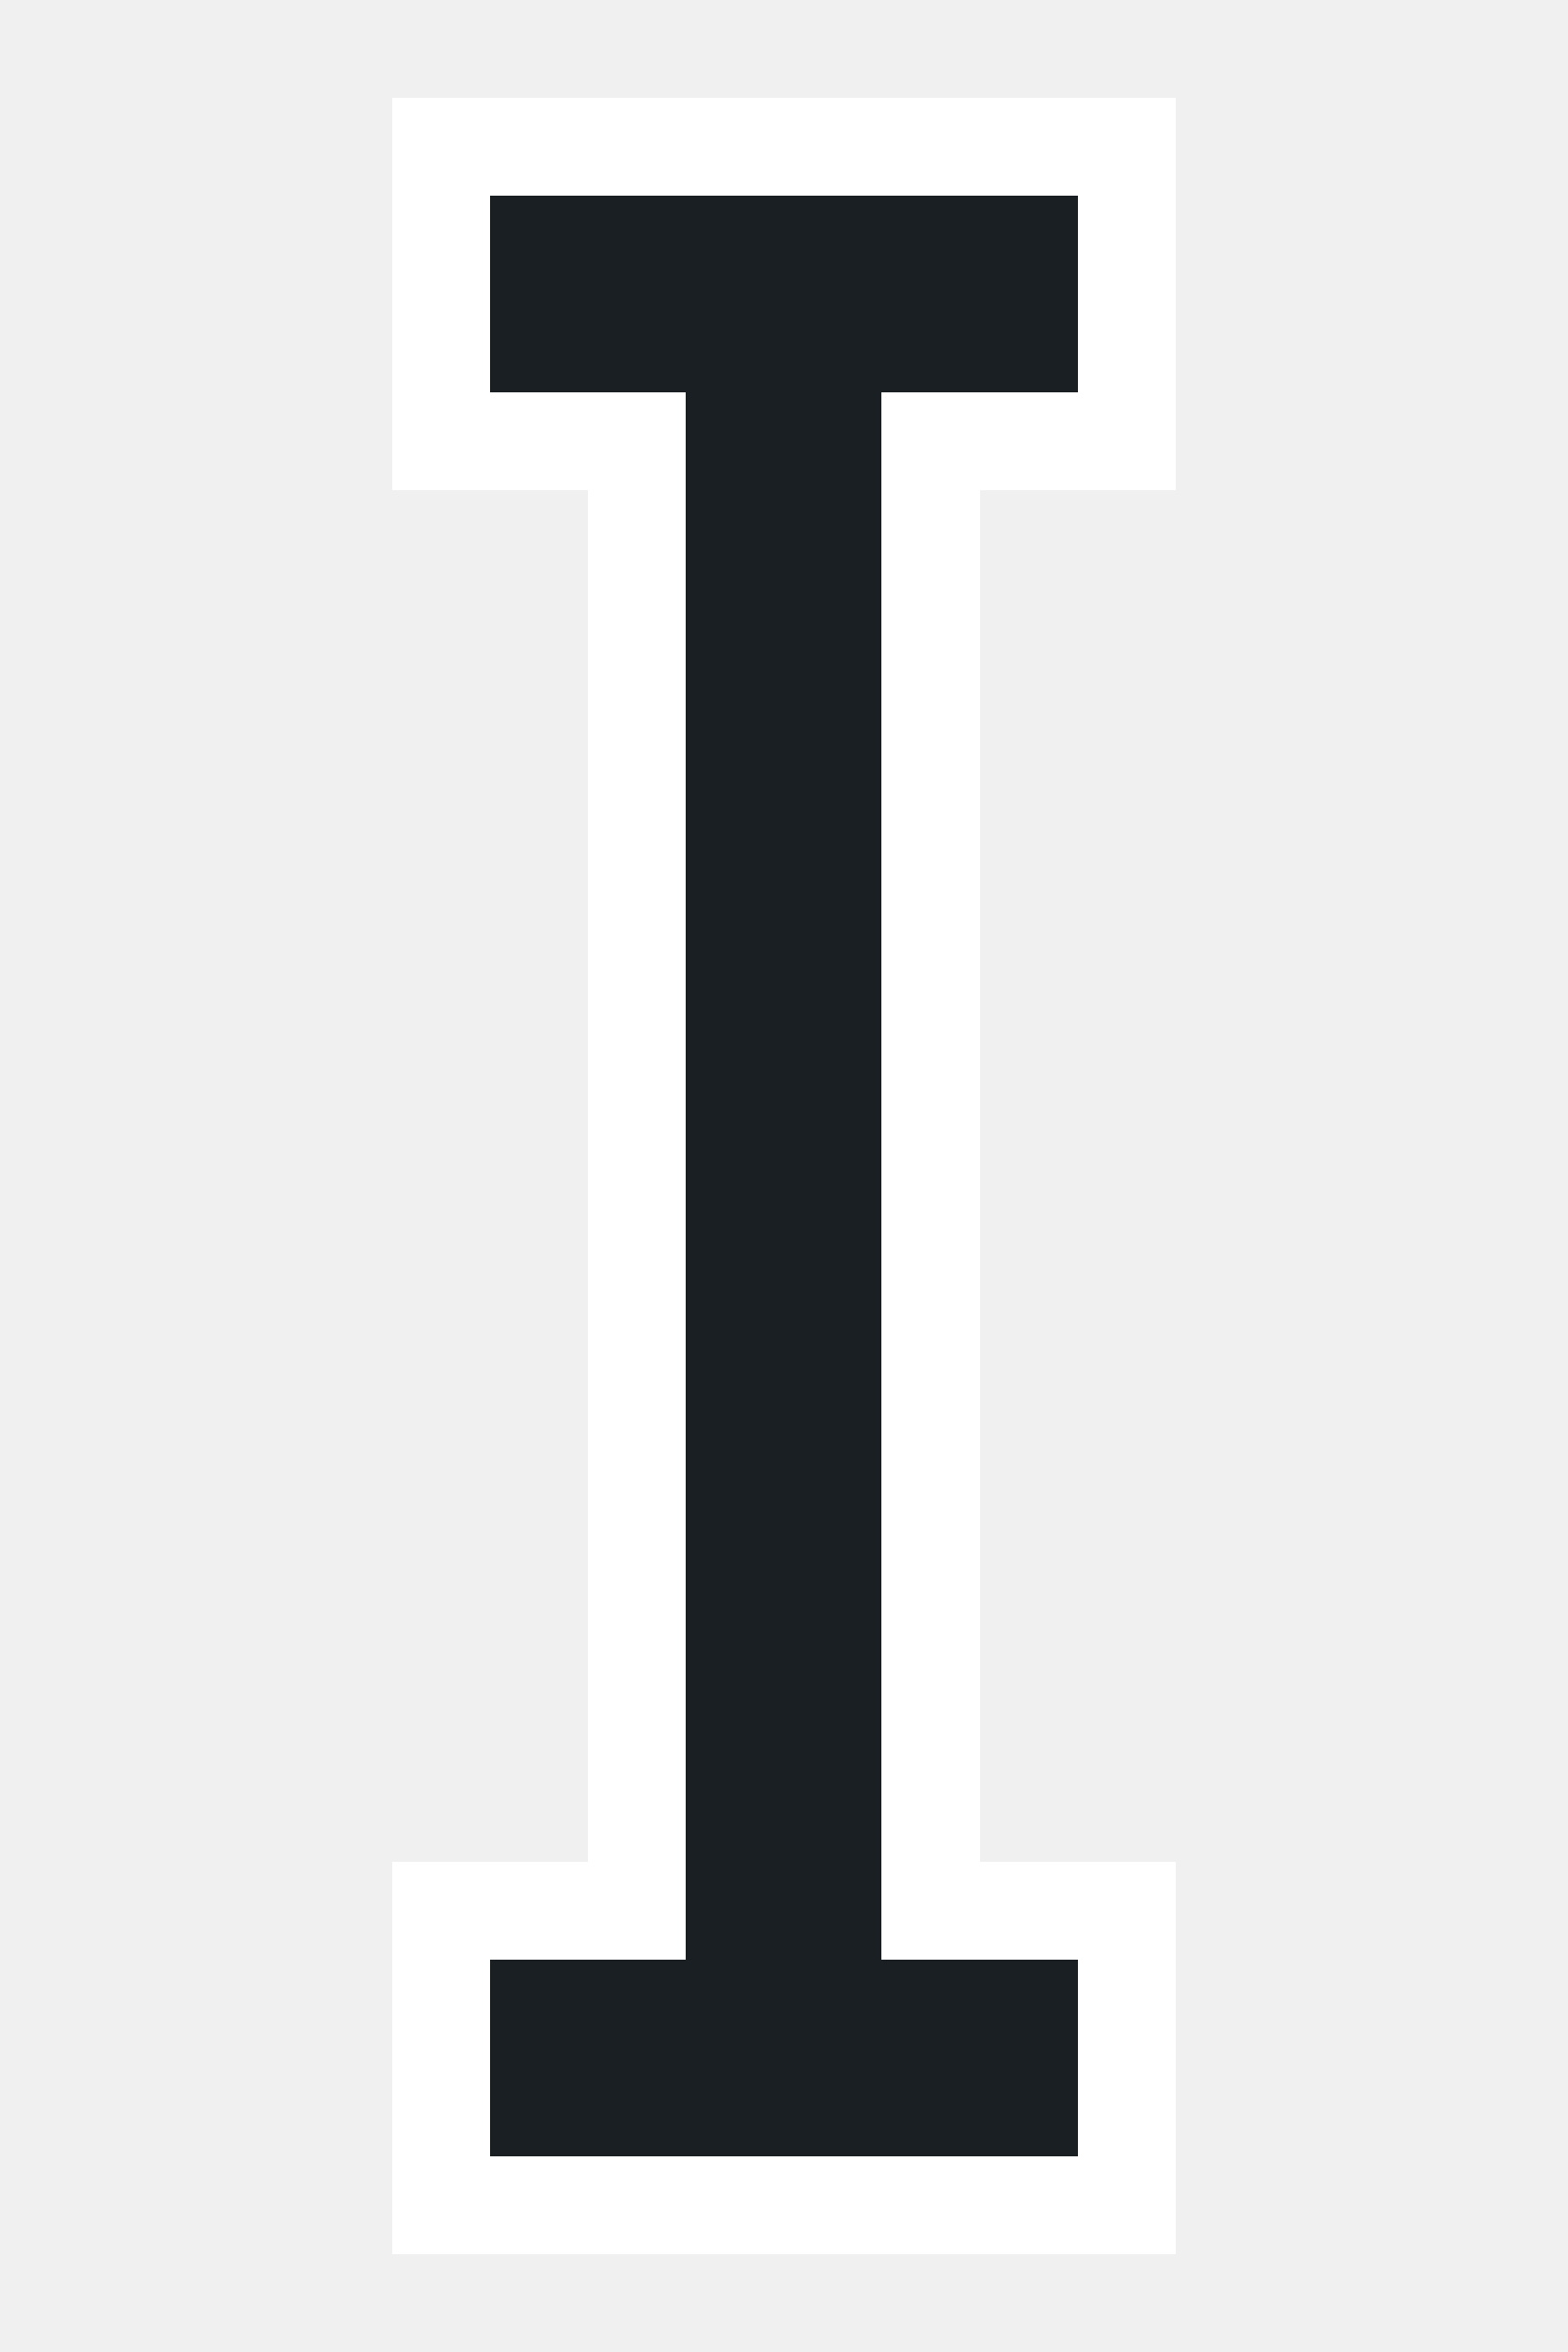
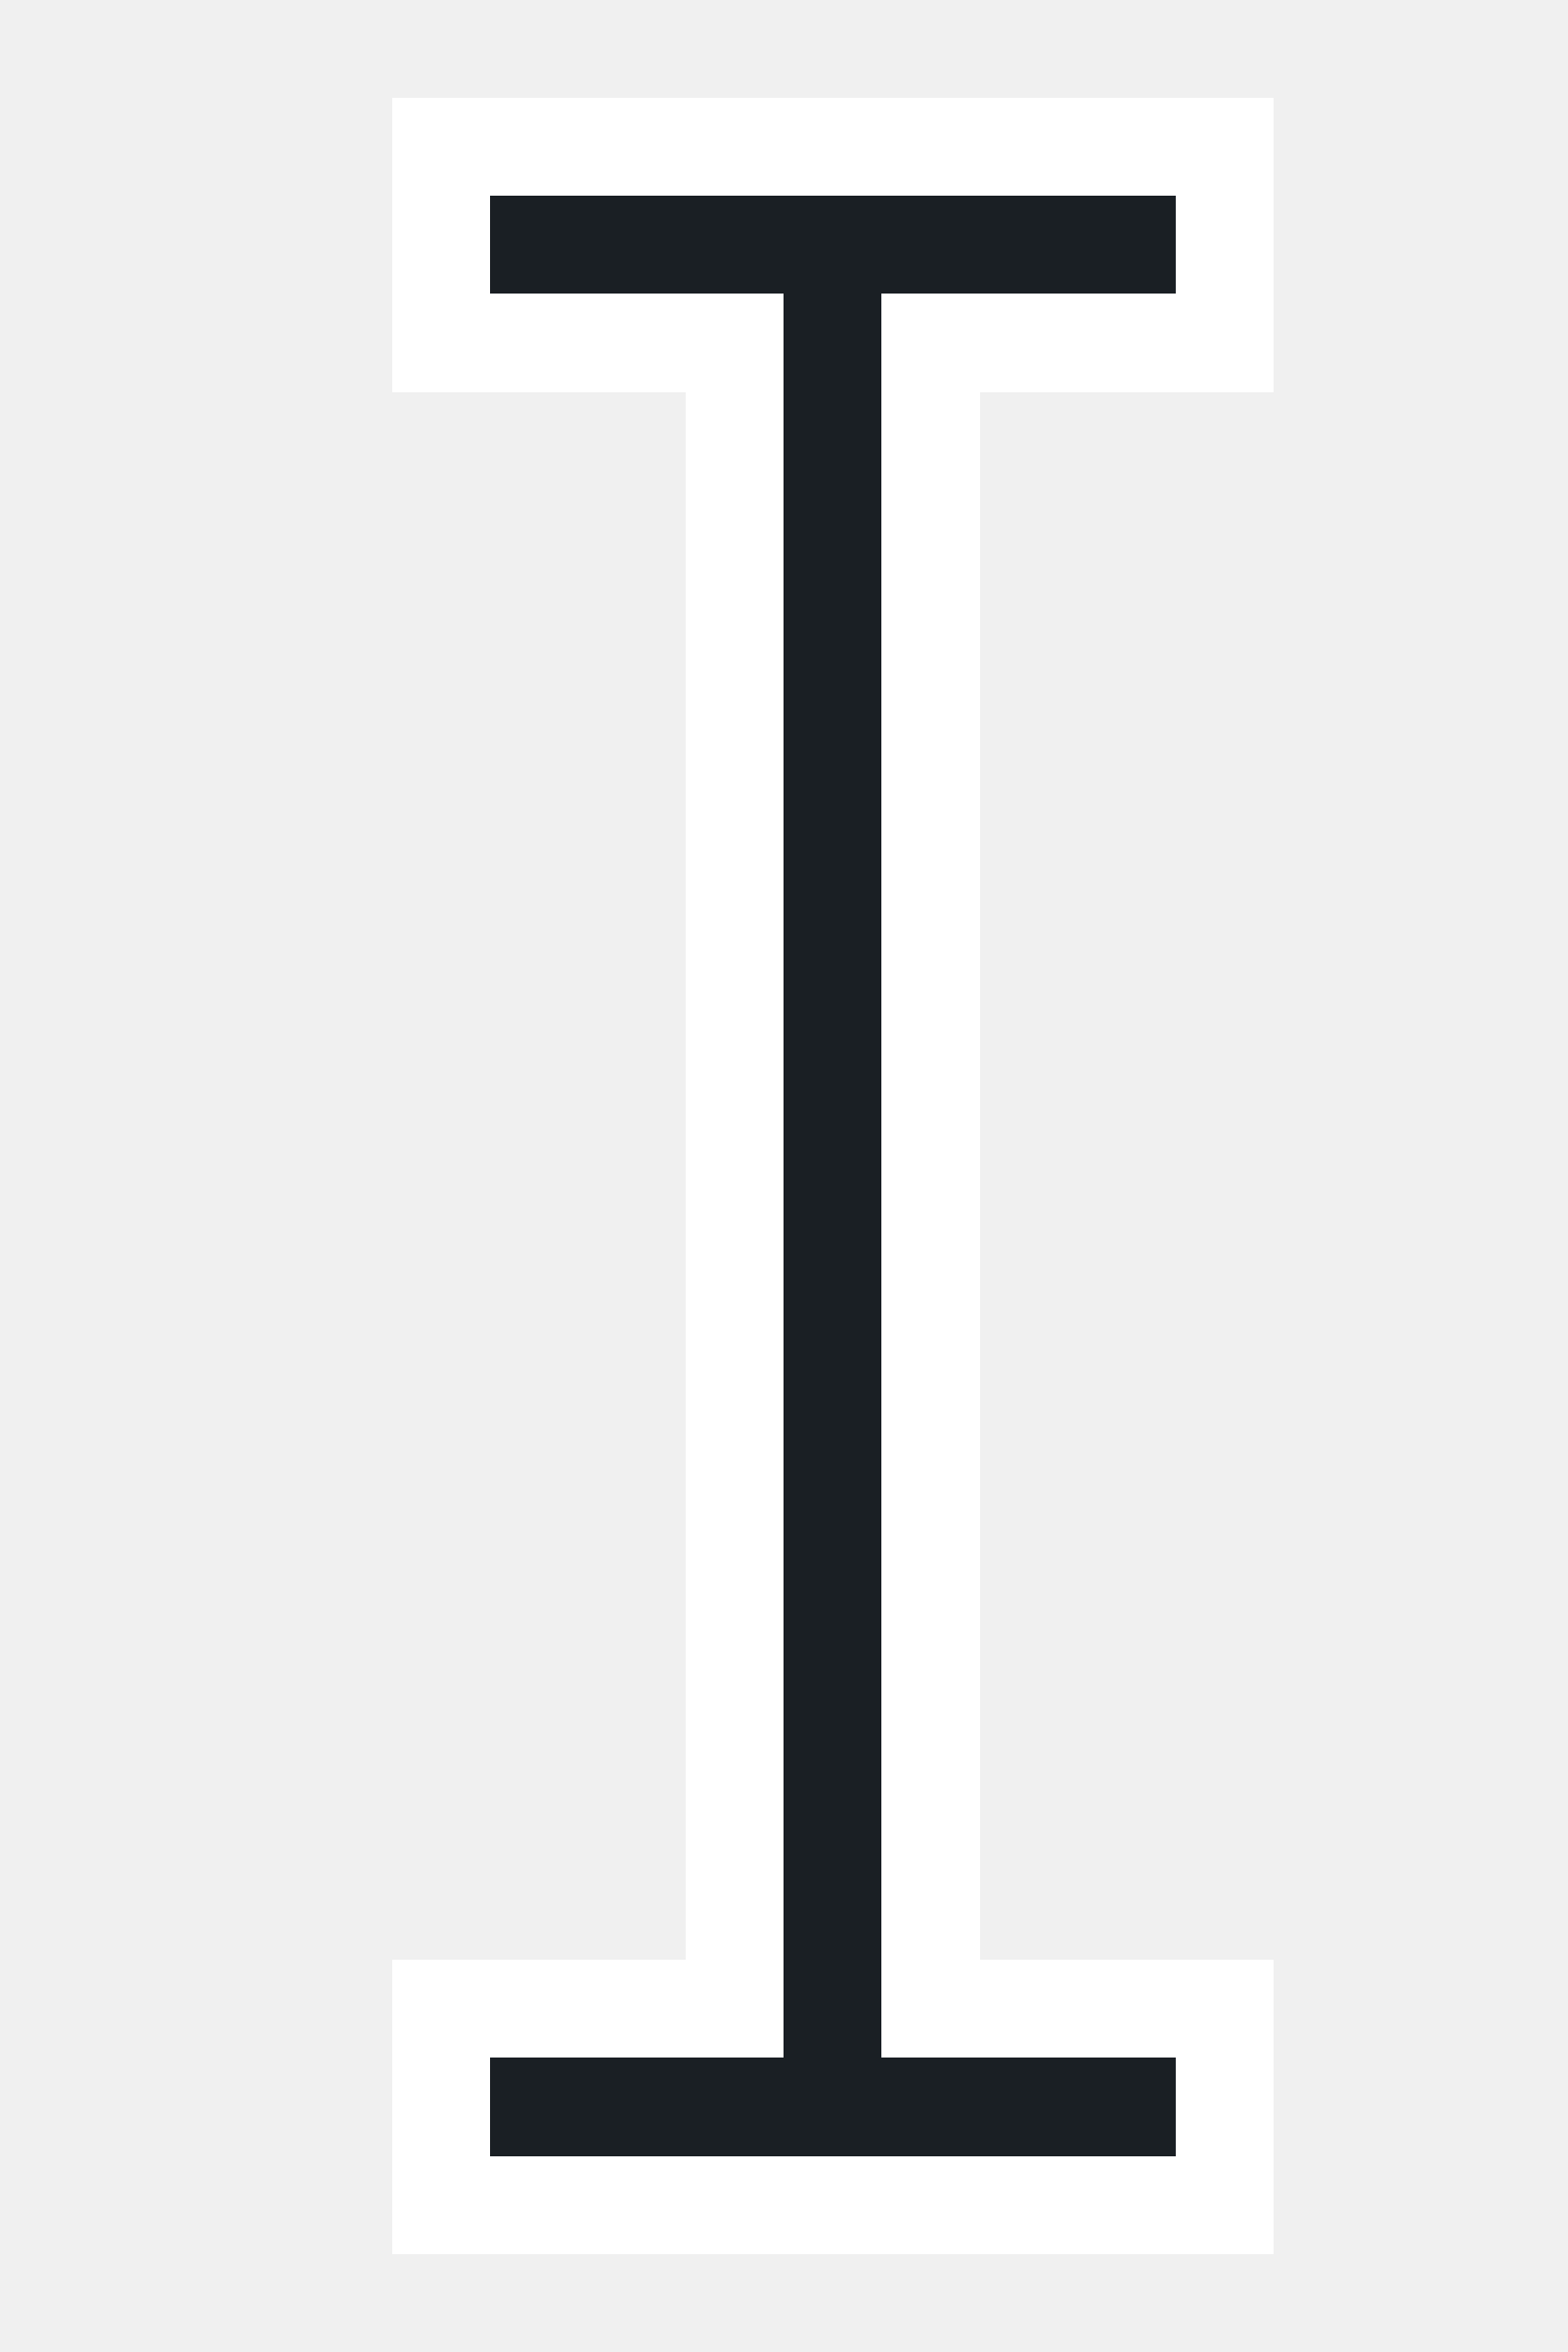
<svg xmlns="http://www.w3.org/2000/svg" width="16" height="24" viewBox="0 0 16 24" shape-rendering="crispEdges">
-   <path fill="#ffffff" d="M4 1H12V5H10V19H12V23H4V19H6V5H4Z" />
-   <path fill="#1a1f24" d="M5 2H11V4H9V20H11V22H5V20H7V4H5Z" />
+   <path fill="#ffffff" d="M4 1H13V4H10V20H13V23H4V20H7V4H4Z" />
+   <path fill="#1a1f24" d="M5 2H12V3H9V21H12V22H5V21H8V3H5Z" />
</svg>
